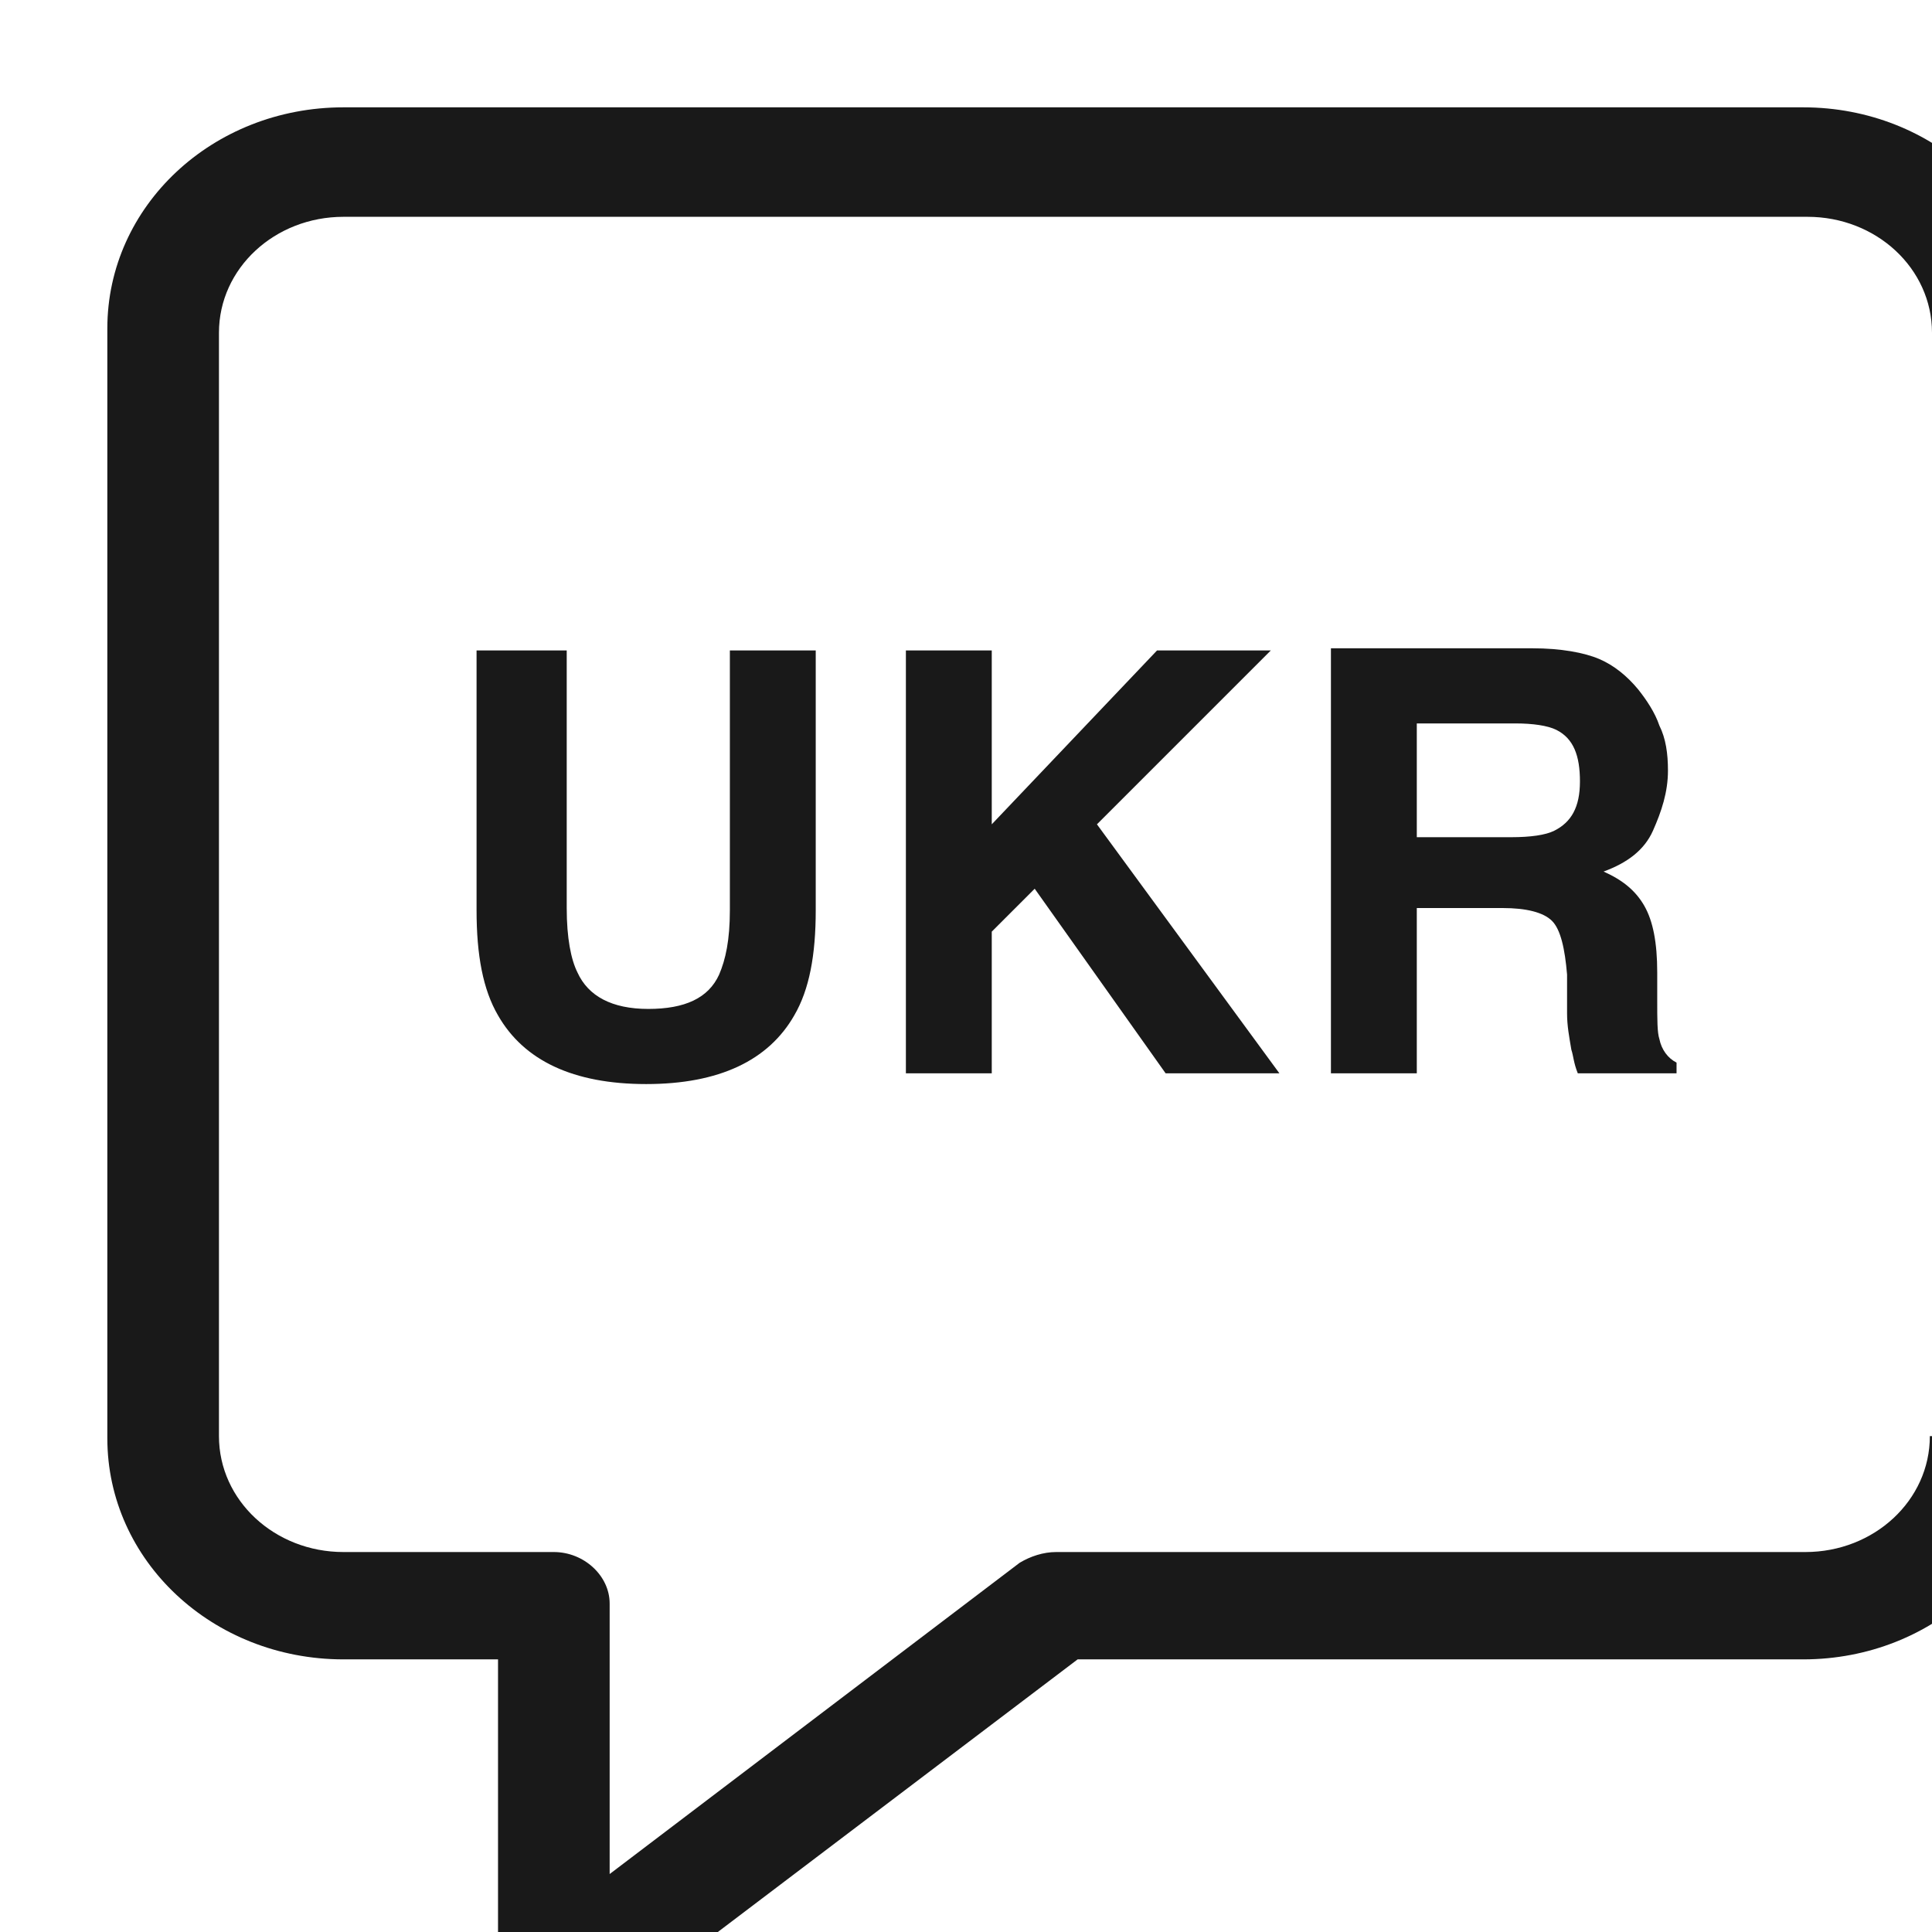
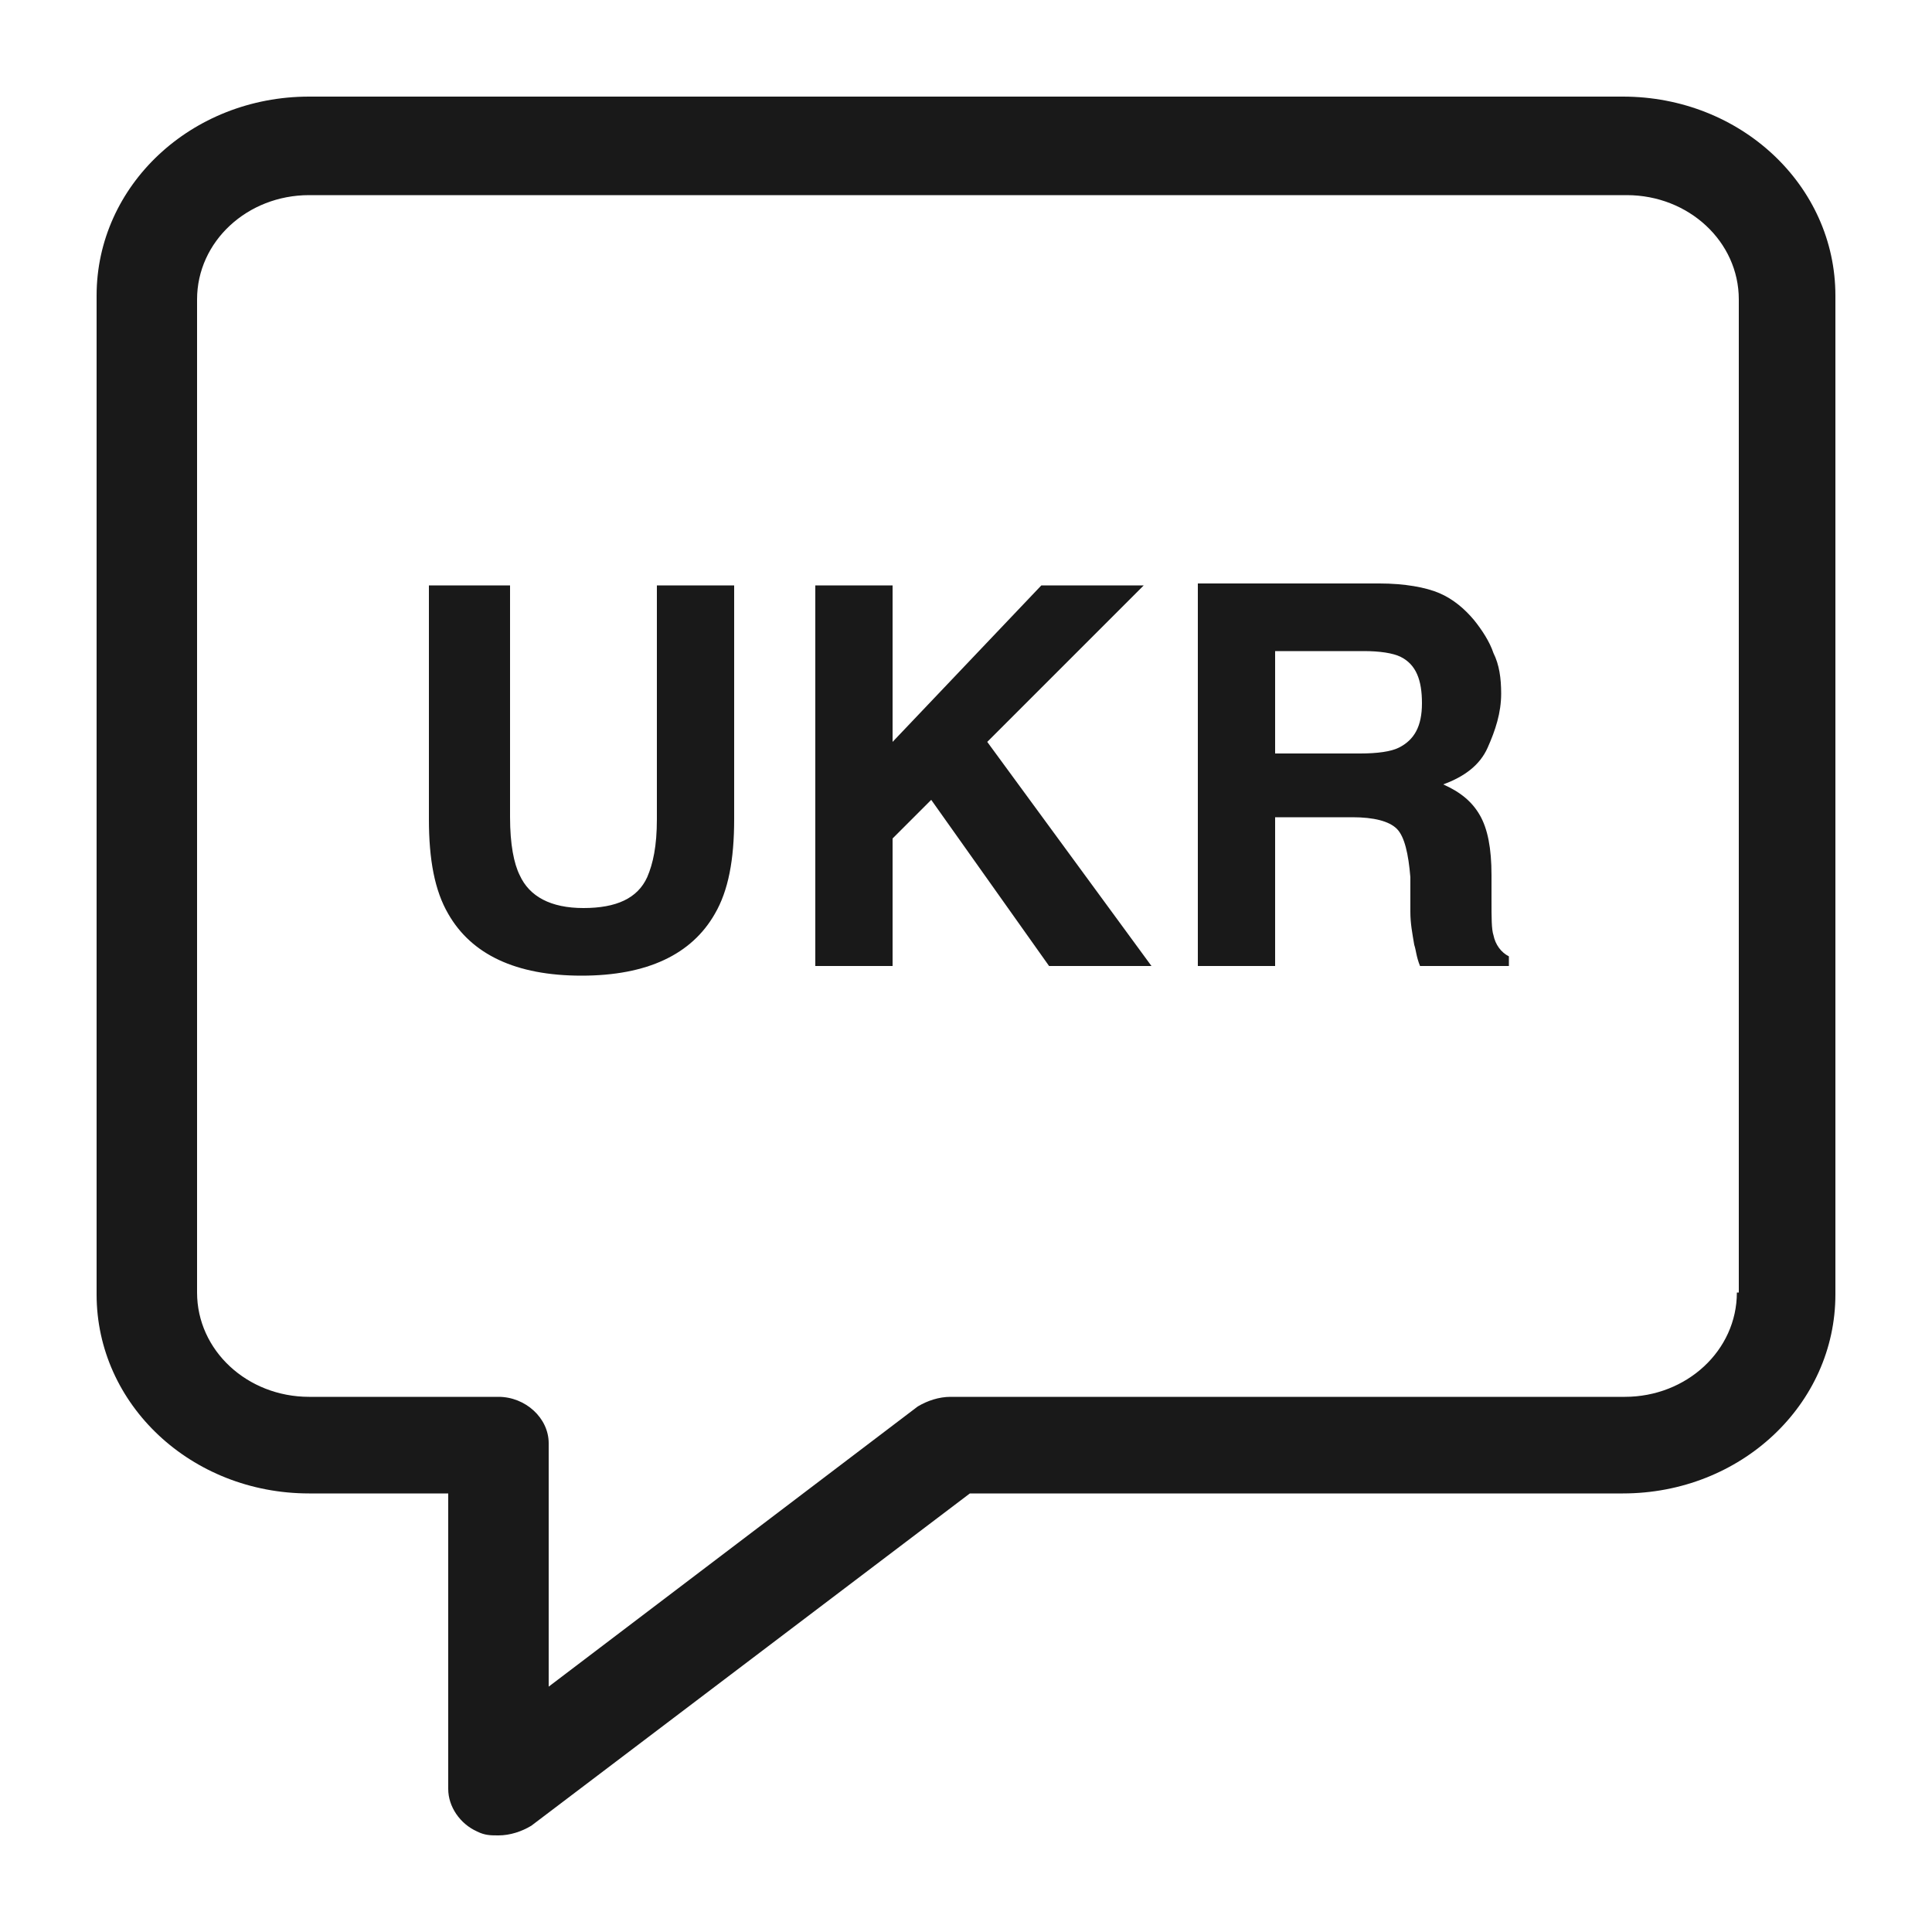
<svg xmlns="http://www.w3.org/2000/svg" version="1.1" viewBox="0 0 90 90">
  <g>
-     <g fill="rgb(25, 25, 25)" fill-rule="nonzero" transform="translate(0 0) scale(1)">
+     <g fill="rgb(25, 25, 25)" fill-rule="nonzero" transform="translate(0 0) scale(.9)">
      <path d="M84 5H16C9.9 5 5 9.6 5 15.3V67c0 5.7 4.9 10.3 11 10.3h7.2v15.3c0 .9.6 1.8 1.5 2.2.4.2.7.2 1.1.2.6 0 1.2-.2 1.7-.5l22.7-17.2H84c6.1 0 11-4.6 11-10.3V15.3C95 9.6 90.1 5 84 5zm5.9 61.9c0 3-2.6 5.4-5.8 5.4H49.2c-.6 0-1.2.2-1.7.5L28.4 87.3V74.7c0-1.3-1.2-2.4-2.6-2.4H16c-3.2 0-5.8-2.4-5.8-5.4V15.5c0-3 2.6-5.4 5.8-5.4h68.2c3.2 0 5.8 2.4 5.8 5.4v51.4z" />
      <path d="M34 42.4c0 1.4-.2 2.3-.5 3-.5 1.1-1.6 1.6-3.3 1.6-1.7 0-2.8-.6-3.3-1.7-.3-.6-.5-1.6-.5-3v-12h-4.2v12.1c0 2.1.3 3.7 1 4.9 1.2 2.1 3.5 3.2 6.9 3.2s5.7-1.1 6.9-3.2c.7-1.2 1-2.8 1-4.9V30.3h-4v12.1zM59.2 30.3h-5.3l-7.7 8.1v-8.1h-4V50h4v-6.6l2-2 6.1 8.6h5.3l-8.5-11.6zM77.3 48.4c-.1-.3-.1-.9-.1-1.8v-1.3c0-1.4-.2-2.4-.6-3.1s-1-1.2-1.9-1.6c1.1-.4 1.9-1 2.3-1.9s.7-1.8.7-2.8c0-.8-.1-1.5-.4-2.1-.2-.6-.6-1.2-1-1.7-.5-.6-1.1-1.1-1.8-1.4-.7-.3-1.8-.5-3.1-.5H62V50h4v-7.7h4c1.1 0 1.9.2 2.3.6.4.4.6 1.3.7 2.5v1.8c0 .6.1 1.1.2 1.7.1.3.1.6.3 1.1h4.6v-.5c-.4-.2-.7-.6-.8-1.1zm-4.9-9.7c-.4.2-1.1.3-2 .3H66v-5.3h4.6c.8 0 1.5.1 1.9.3.8.4 1.1 1.2 1.1 2.4s-.4 1.9-1.2 2.3z" />
    </g>
  </g>
</svg>
